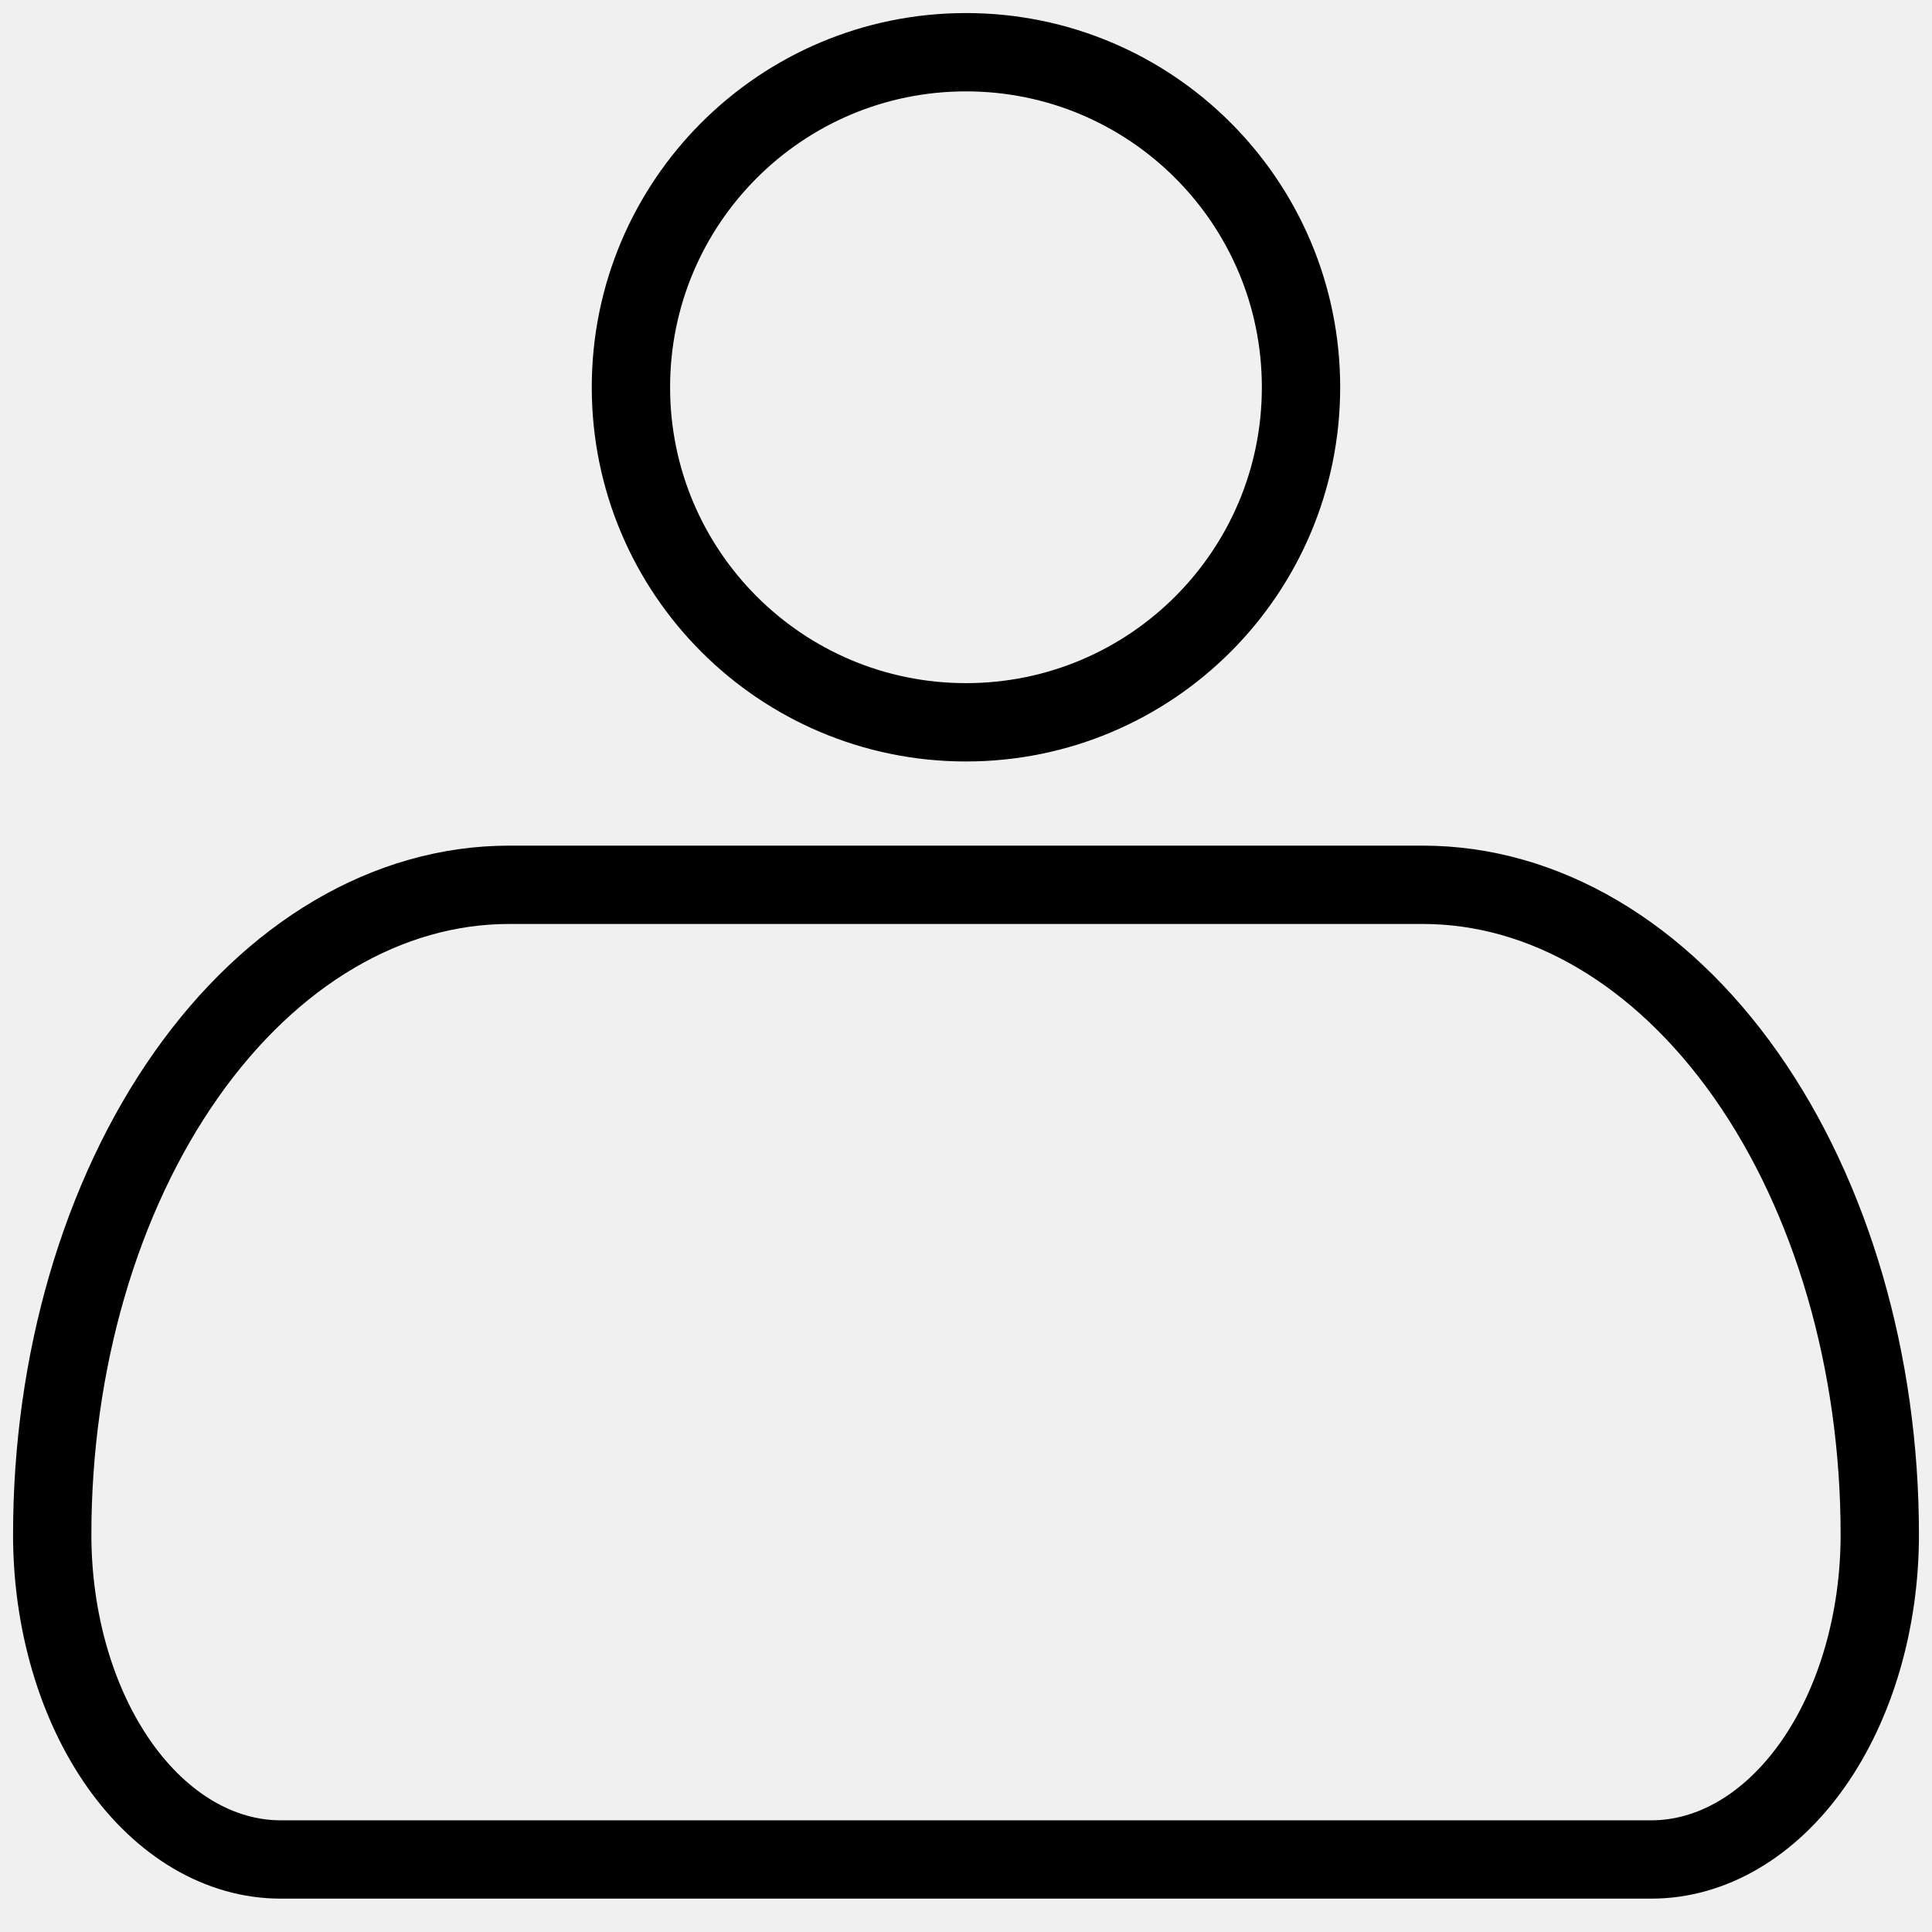
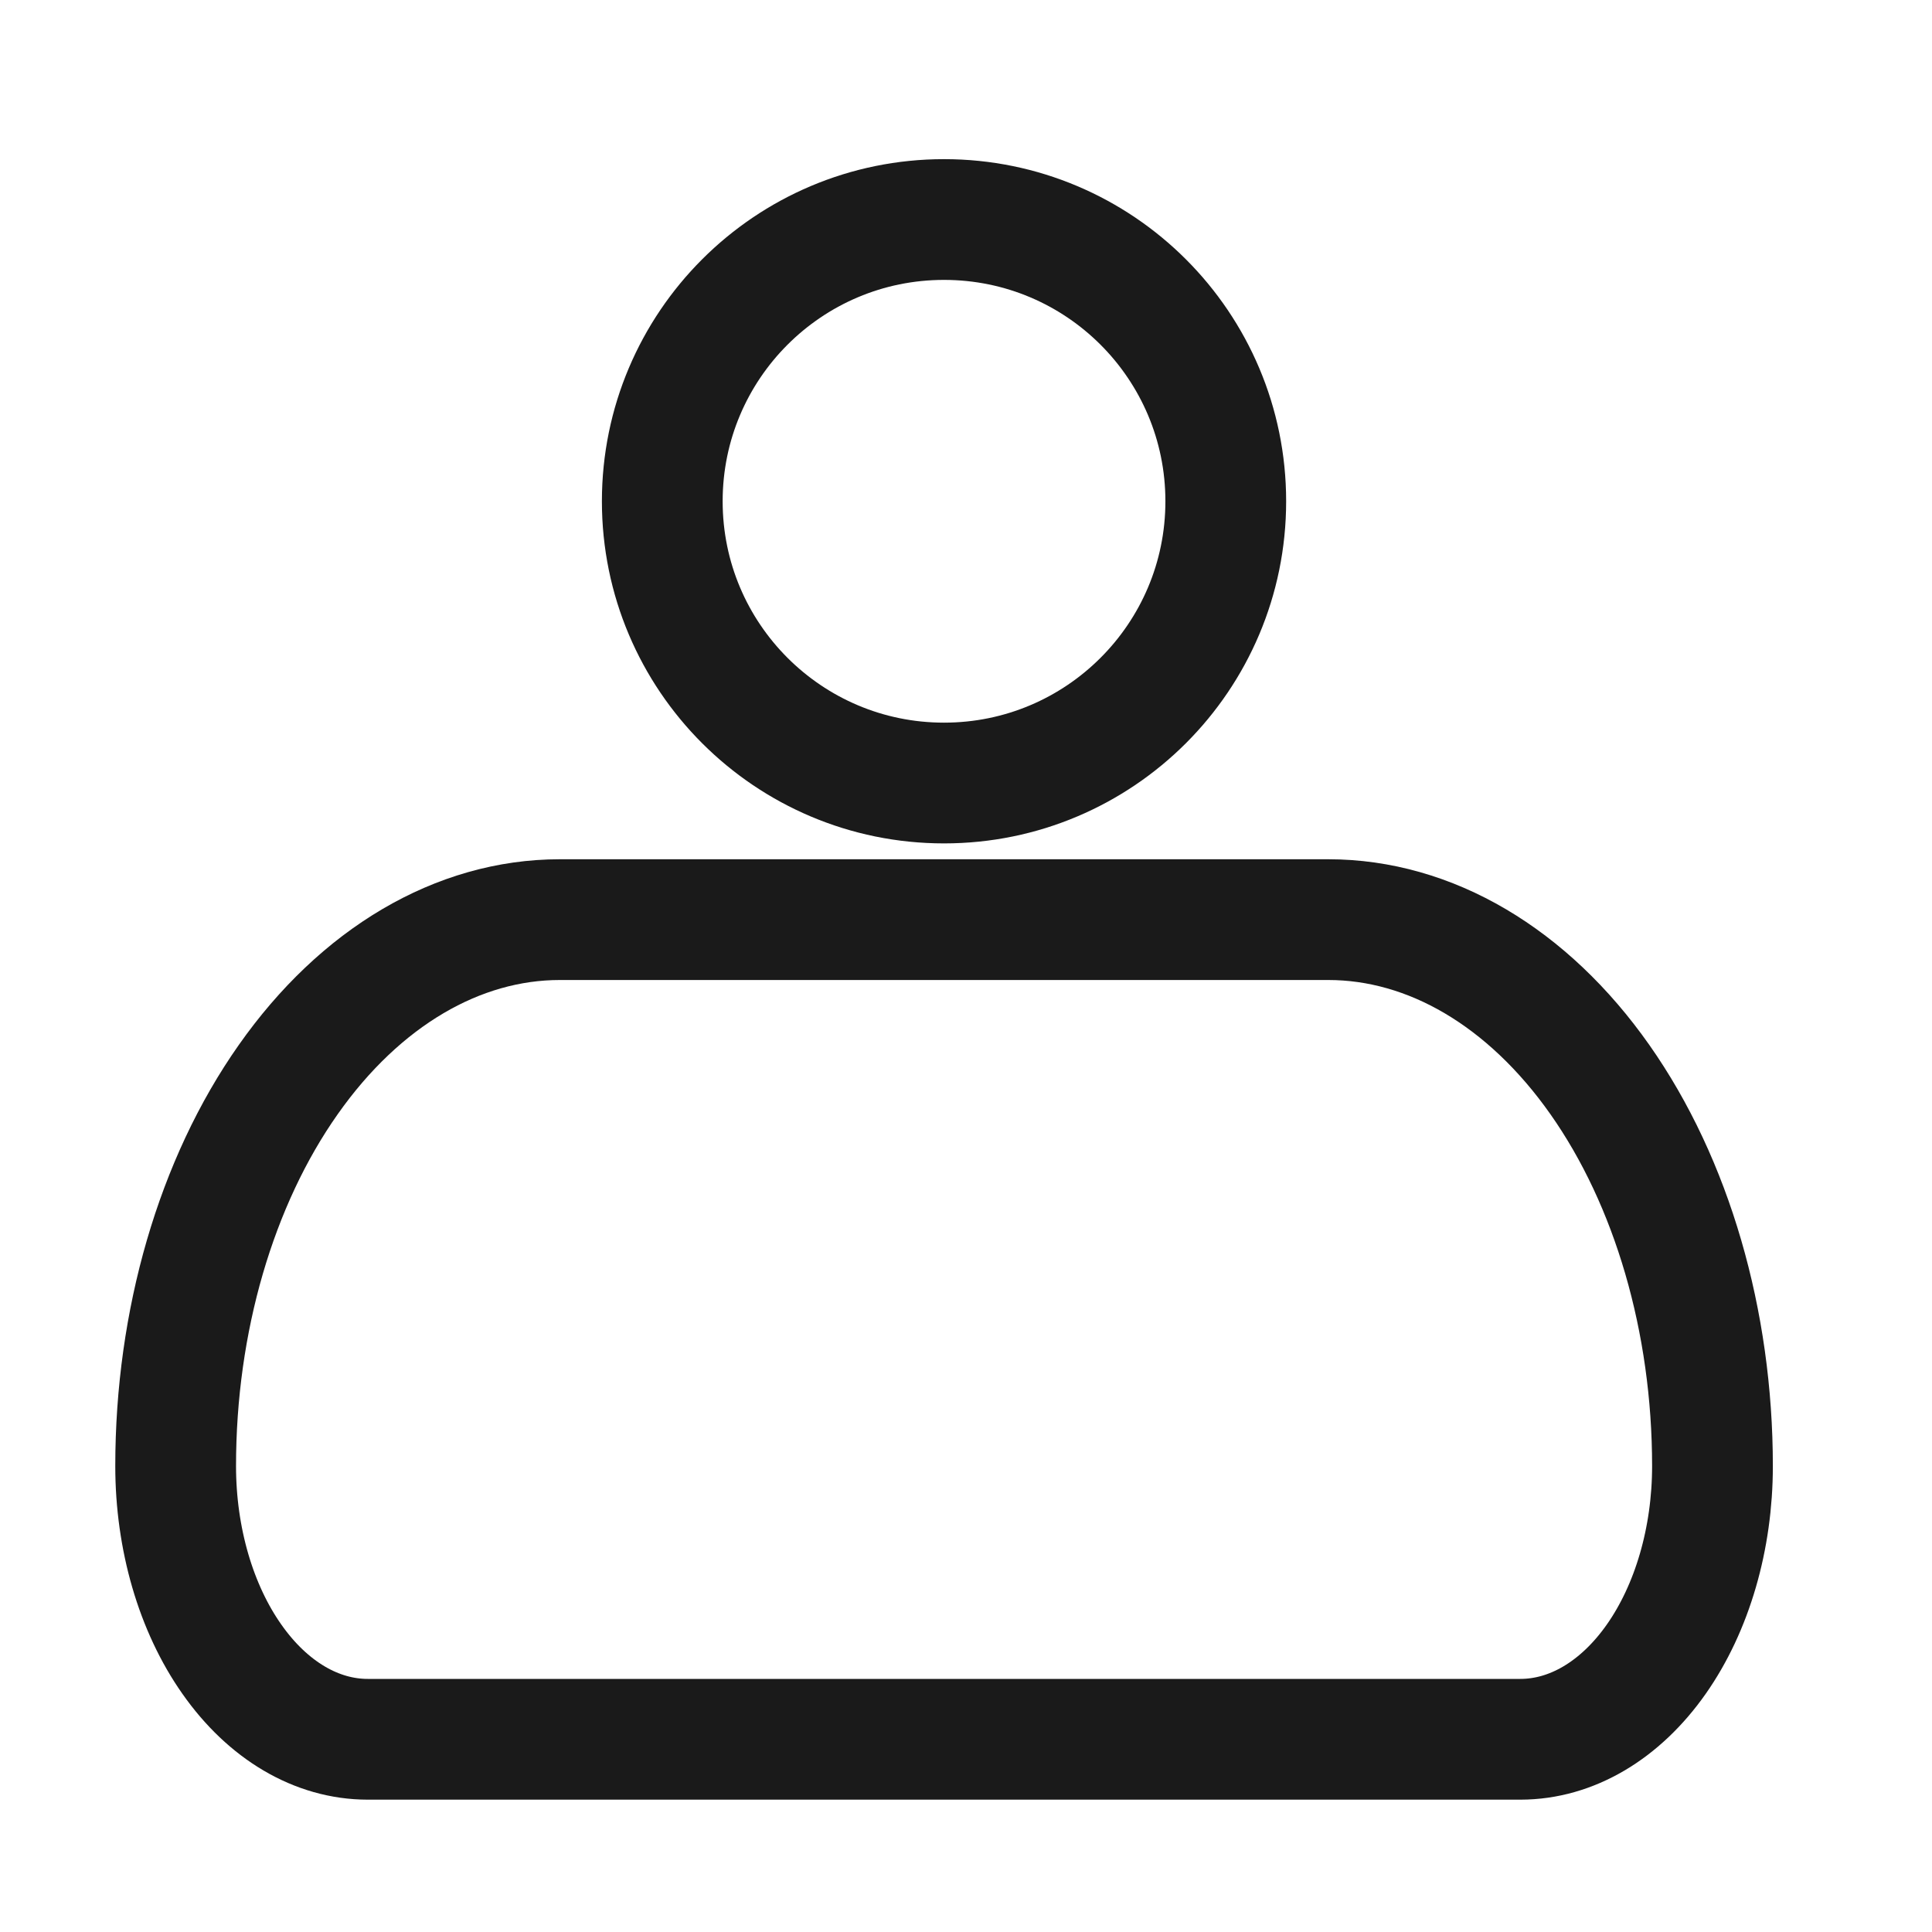
- <svg xmlns="http://www.w3.org/2000/svg" width="37" height="37" viewBox="0 0 37 37" fill="none">
-   <path d="M1 29.389C1 26.088 1.922 22.923 3.563 20.589C5.204 18.256 7.429 16.945 9.75 16.945H27.25C29.571 16.945 31.796 18.256 33.437 20.589C35.078 22.923 36 26.088 36 29.389C36 31.039 35.539 32.622 34.719 33.789C33.898 34.956 32.785 35.611 31.625 35.611H5.375C4.215 35.611 3.102 34.956 2.281 33.789C1.461 32.622 1 31.039 1 29.389Z" stroke="black" stroke-width="1.5" stroke-linejoin="round" />
-   <path d="M18.5 13.833C22.044 13.833 24.916 10.96 24.916 7.417C24.916 3.873 22.044 1 18.5 1C14.956 1 12.083 3.873 12.083 7.417C12.083 10.96 14.956 13.833 18.5 13.833Z" stroke="black" stroke-width="1.5" />
+ <svg xmlns="http://www.w3.org/2000/svg" width="24" height="24" viewBox="0 0 24 24" fill="none">
+   <rect width="24" height="24" fill="white" />
+   <path d="M2.182 18.212C2.182 16.412 2.684 14.685 3.58 13.412C4.475 12.139 5.689 11.424 6.954 11.424H16.5C17.766 11.424 18.98 12.139 19.875 13.412C20.77 14.685 21.273 16.412 21.273 18.212C21.273 19.112 21.021 19.976 20.574 20.612C20.126 21.249 19.519 21.606 18.886 21.606H4.568C3.935 21.606 3.328 21.249 2.881 20.612C2.433 19.976 2.182 19.112 2.182 18.212Z" stroke="#1A1A1A" stroke-width="1.5" stroke-linejoin="round" />
+   <path d="M11.727 9.727C13.66 9.727 15.227 8.16 15.227 6.227C15.227 4.294 13.66 2.727 11.727 2.727C9.794 2.727 8.227 4.294 8.227 6.227C8.227 8.16 9.794 9.727 11.727 9.727Z" stroke="#1A1A1A" stroke-width="1.5" />
</svg>
